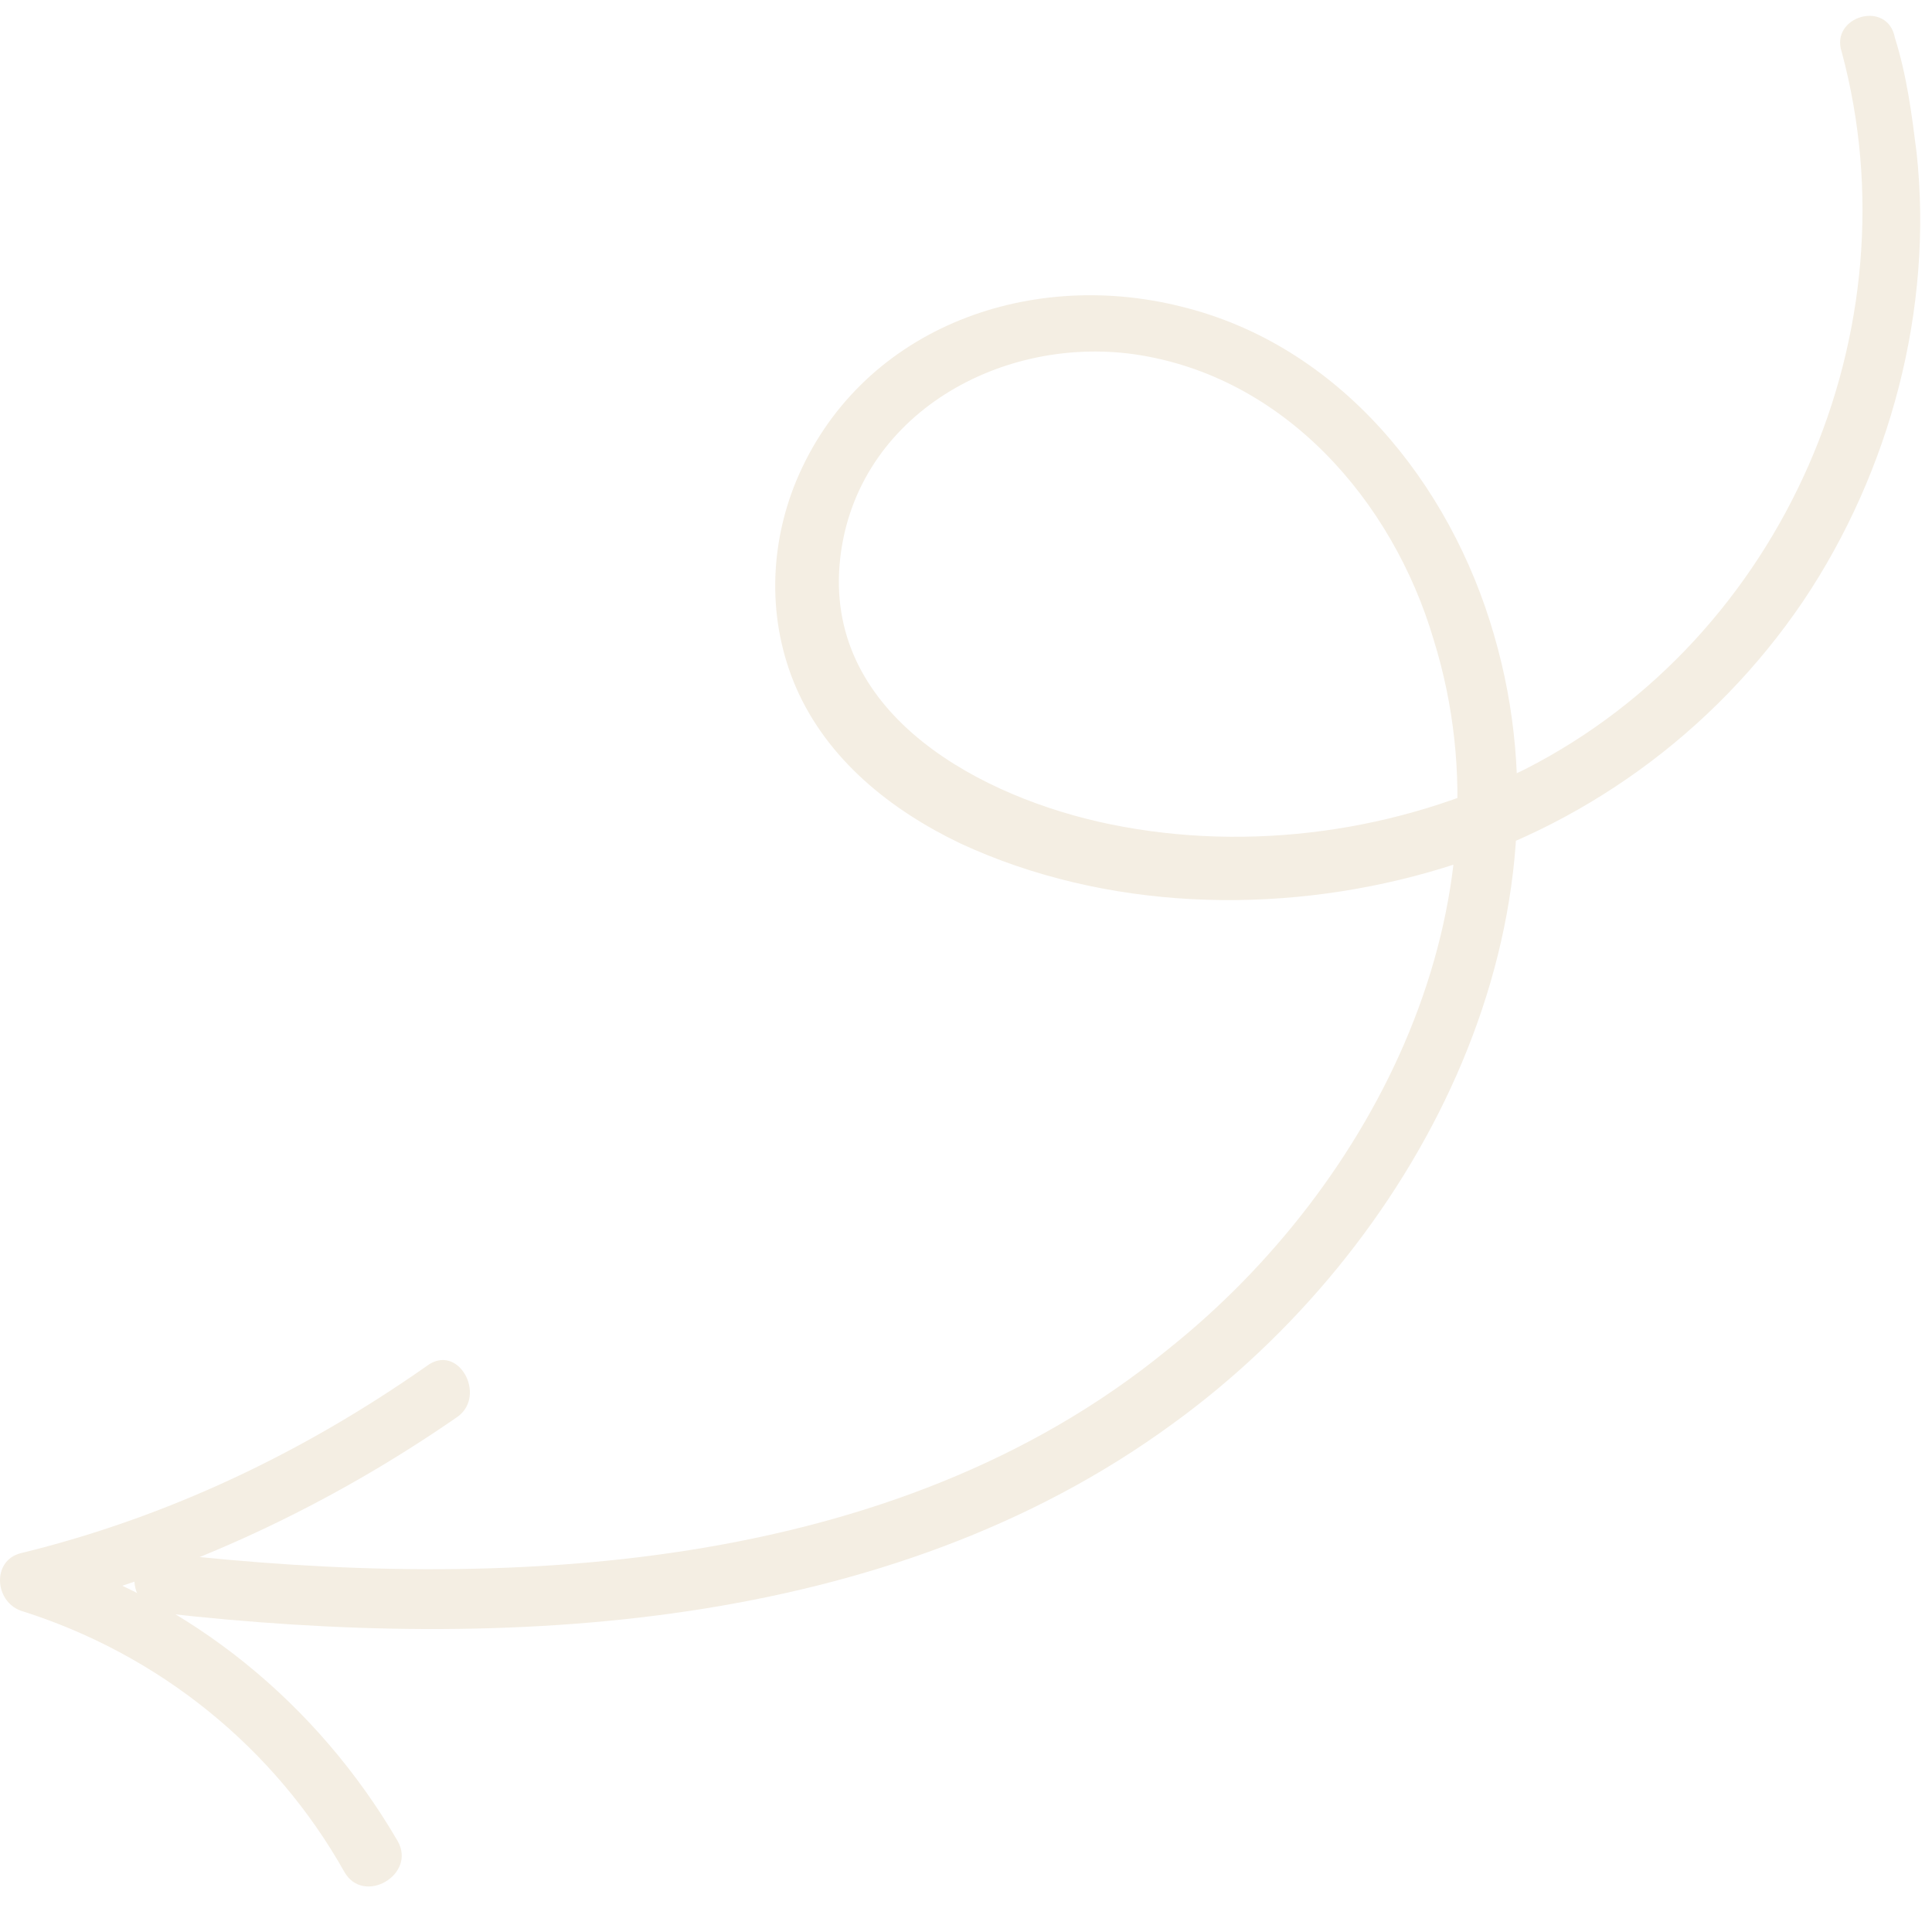
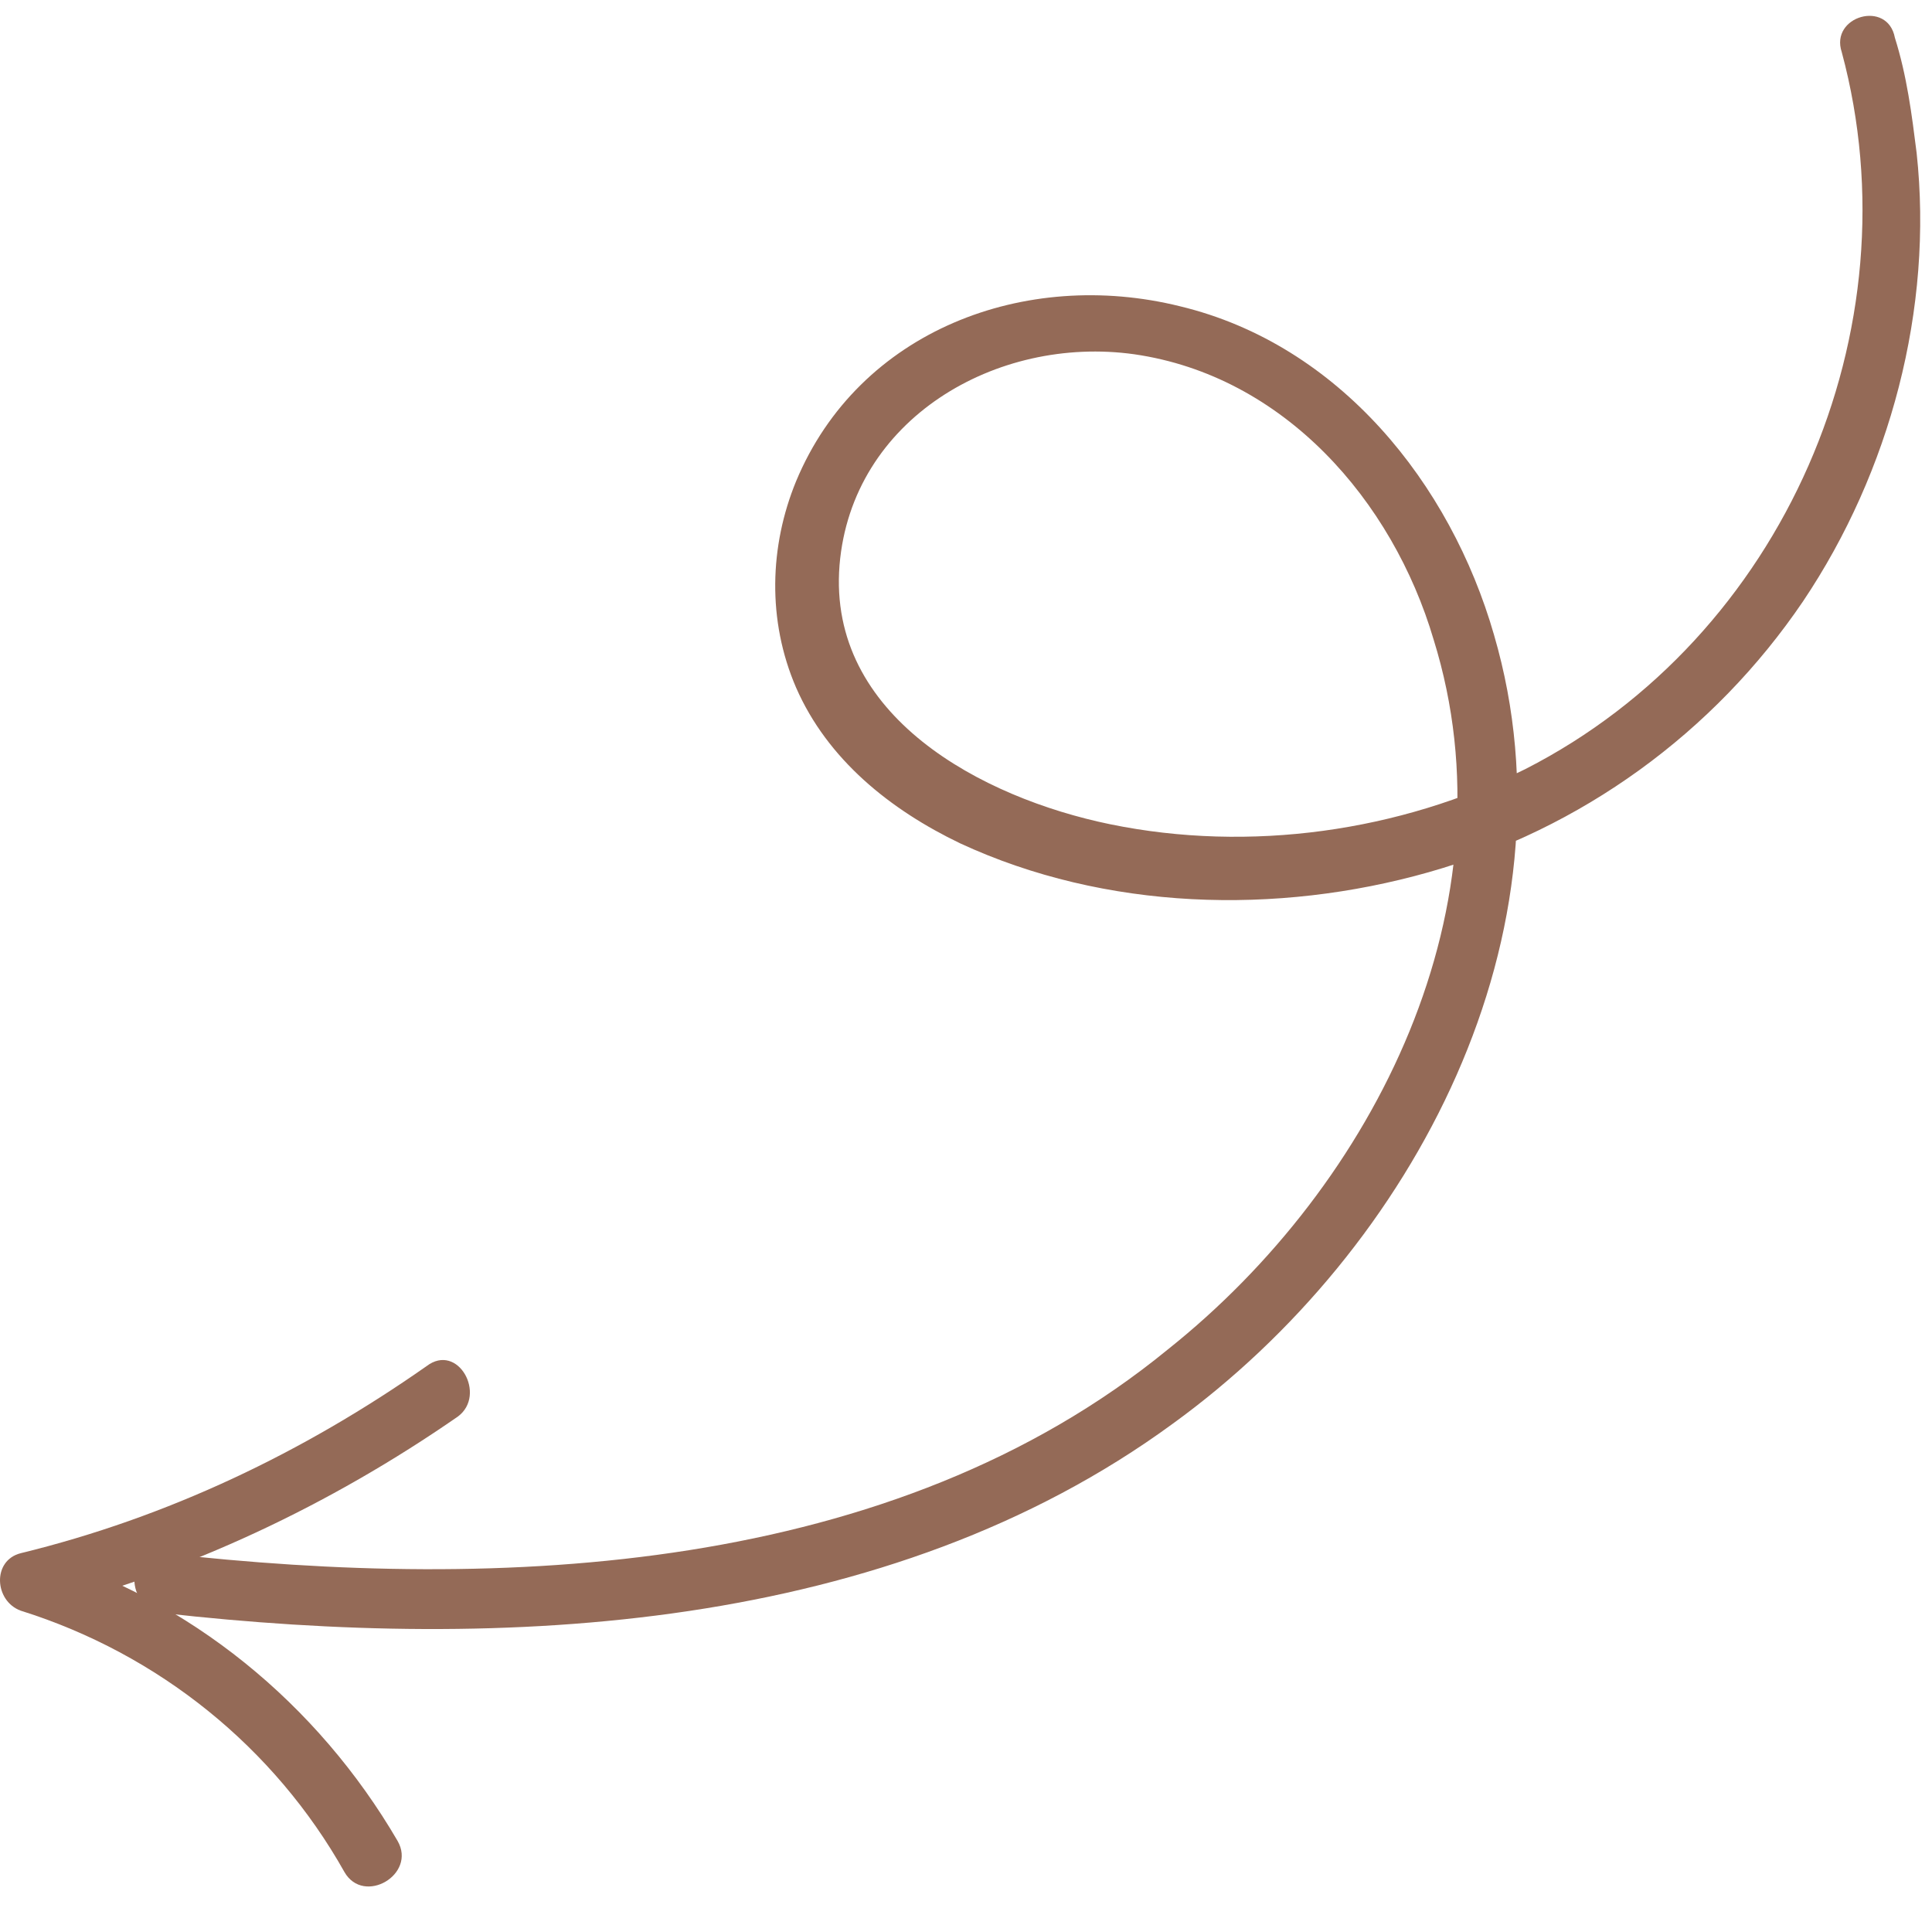
<svg xmlns="http://www.w3.org/2000/svg" width="80" height="79" viewBox="0 0 80 79" fill="none">
-   <path d="M76.263 2.158C79.363 13.676 73.863 26.385 63.163 31.846C57.963 34.428 51.763 35.321 45.963 34.13C40.663 33.038 34.263 29.662 34.763 23.406C35.263 17.349 41.263 13.874 46.963 14.669C53.163 15.562 57.663 20.725 59.363 26.484C62.763 37.406 56.963 49.024 48.363 55.875C36.963 65.208 20.763 65.903 6.763 64.315C5.163 64.116 5.163 66.598 6.763 66.797C20.863 68.385 36.763 67.591 48.563 58.953C58.563 51.705 65.463 38.598 61.863 26.286C60.063 20.03 55.463 14.271 48.863 12.683C42.463 11.094 35.563 13.676 32.963 19.931C31.863 22.612 31.763 25.69 32.963 28.47C34.263 31.449 36.863 33.534 39.763 34.924C45.763 37.704 52.863 37.903 59.163 36.116C65.463 34.328 70.963 30.357 74.663 24.896C78.263 19.534 80.063 12.782 79.363 6.328C79.163 4.739 78.963 3.151 78.463 1.562C78.163 -0.027 75.763 0.668 76.263 2.158Z" fill="#F4EEE3" />
-   <path d="M17.663 56.57C12.563 60.144 6.963 62.825 0.863 64.315C-0.337 64.612 -0.237 66.3 0.863 66.698C6.563 68.485 11.363 72.357 14.263 77.52C15.063 78.91 17.263 77.62 16.463 76.23C13.163 70.57 7.863 66.201 1.563 64.315C1.563 65.109 1.563 65.903 1.563 66.698C7.763 65.109 13.663 62.329 18.963 58.655C20.163 57.761 18.963 55.577 17.663 56.57Z" fill="#F4EEE3" />
+   <path d="M76.263 2.158C79.363 13.676 73.863 26.385 63.163 31.846C57.963 34.428 51.763 35.321 45.963 34.13C40.663 33.038 34.263 29.662 34.763 23.406C35.263 17.349 41.263 13.874 46.963 14.669C53.163 15.562 57.663 20.725 59.363 26.484C62.763 37.406 56.963 49.024 48.363 55.875C36.963 65.208 20.763 65.903 6.763 64.315C5.163 64.116 5.163 66.598 6.763 66.797C20.863 68.385 36.763 67.591 48.563 58.953C58.563 51.705 65.463 38.598 61.863 26.286C60.063 20.03 55.463 14.271 48.863 12.683C42.463 11.094 35.563 13.676 32.963 19.931C31.863 22.612 31.763 25.69 32.963 28.47C34.263 31.449 36.863 33.534 39.763 34.924C45.763 37.704 52.863 37.903 59.163 36.116C65.463 34.328 70.963 30.357 74.663 24.896C78.263 19.534 80.063 12.782 79.363 6.328C79.163 4.739 78.963 3.151 78.463 1.562C78.163 -0.027 75.763 0.668 76.263 2.158Z" fill="#946A57" />
+   <path d="M17.663 56.57C12.563 60.144 6.963 62.825 0.863 64.315C-0.337 64.612 -0.237 66.3 0.863 66.698C6.563 68.485 11.363 72.357 14.263 77.52C15.063 78.91 17.263 77.62 16.463 76.23C13.163 70.57 7.863 66.201 1.563 64.315C1.563 65.109 1.563 65.903 1.563 66.698C7.763 65.109 13.663 62.329 18.963 58.655C20.163 57.761 18.963 55.577 17.663 56.57Z" fill="#946A57" />
</svg>
